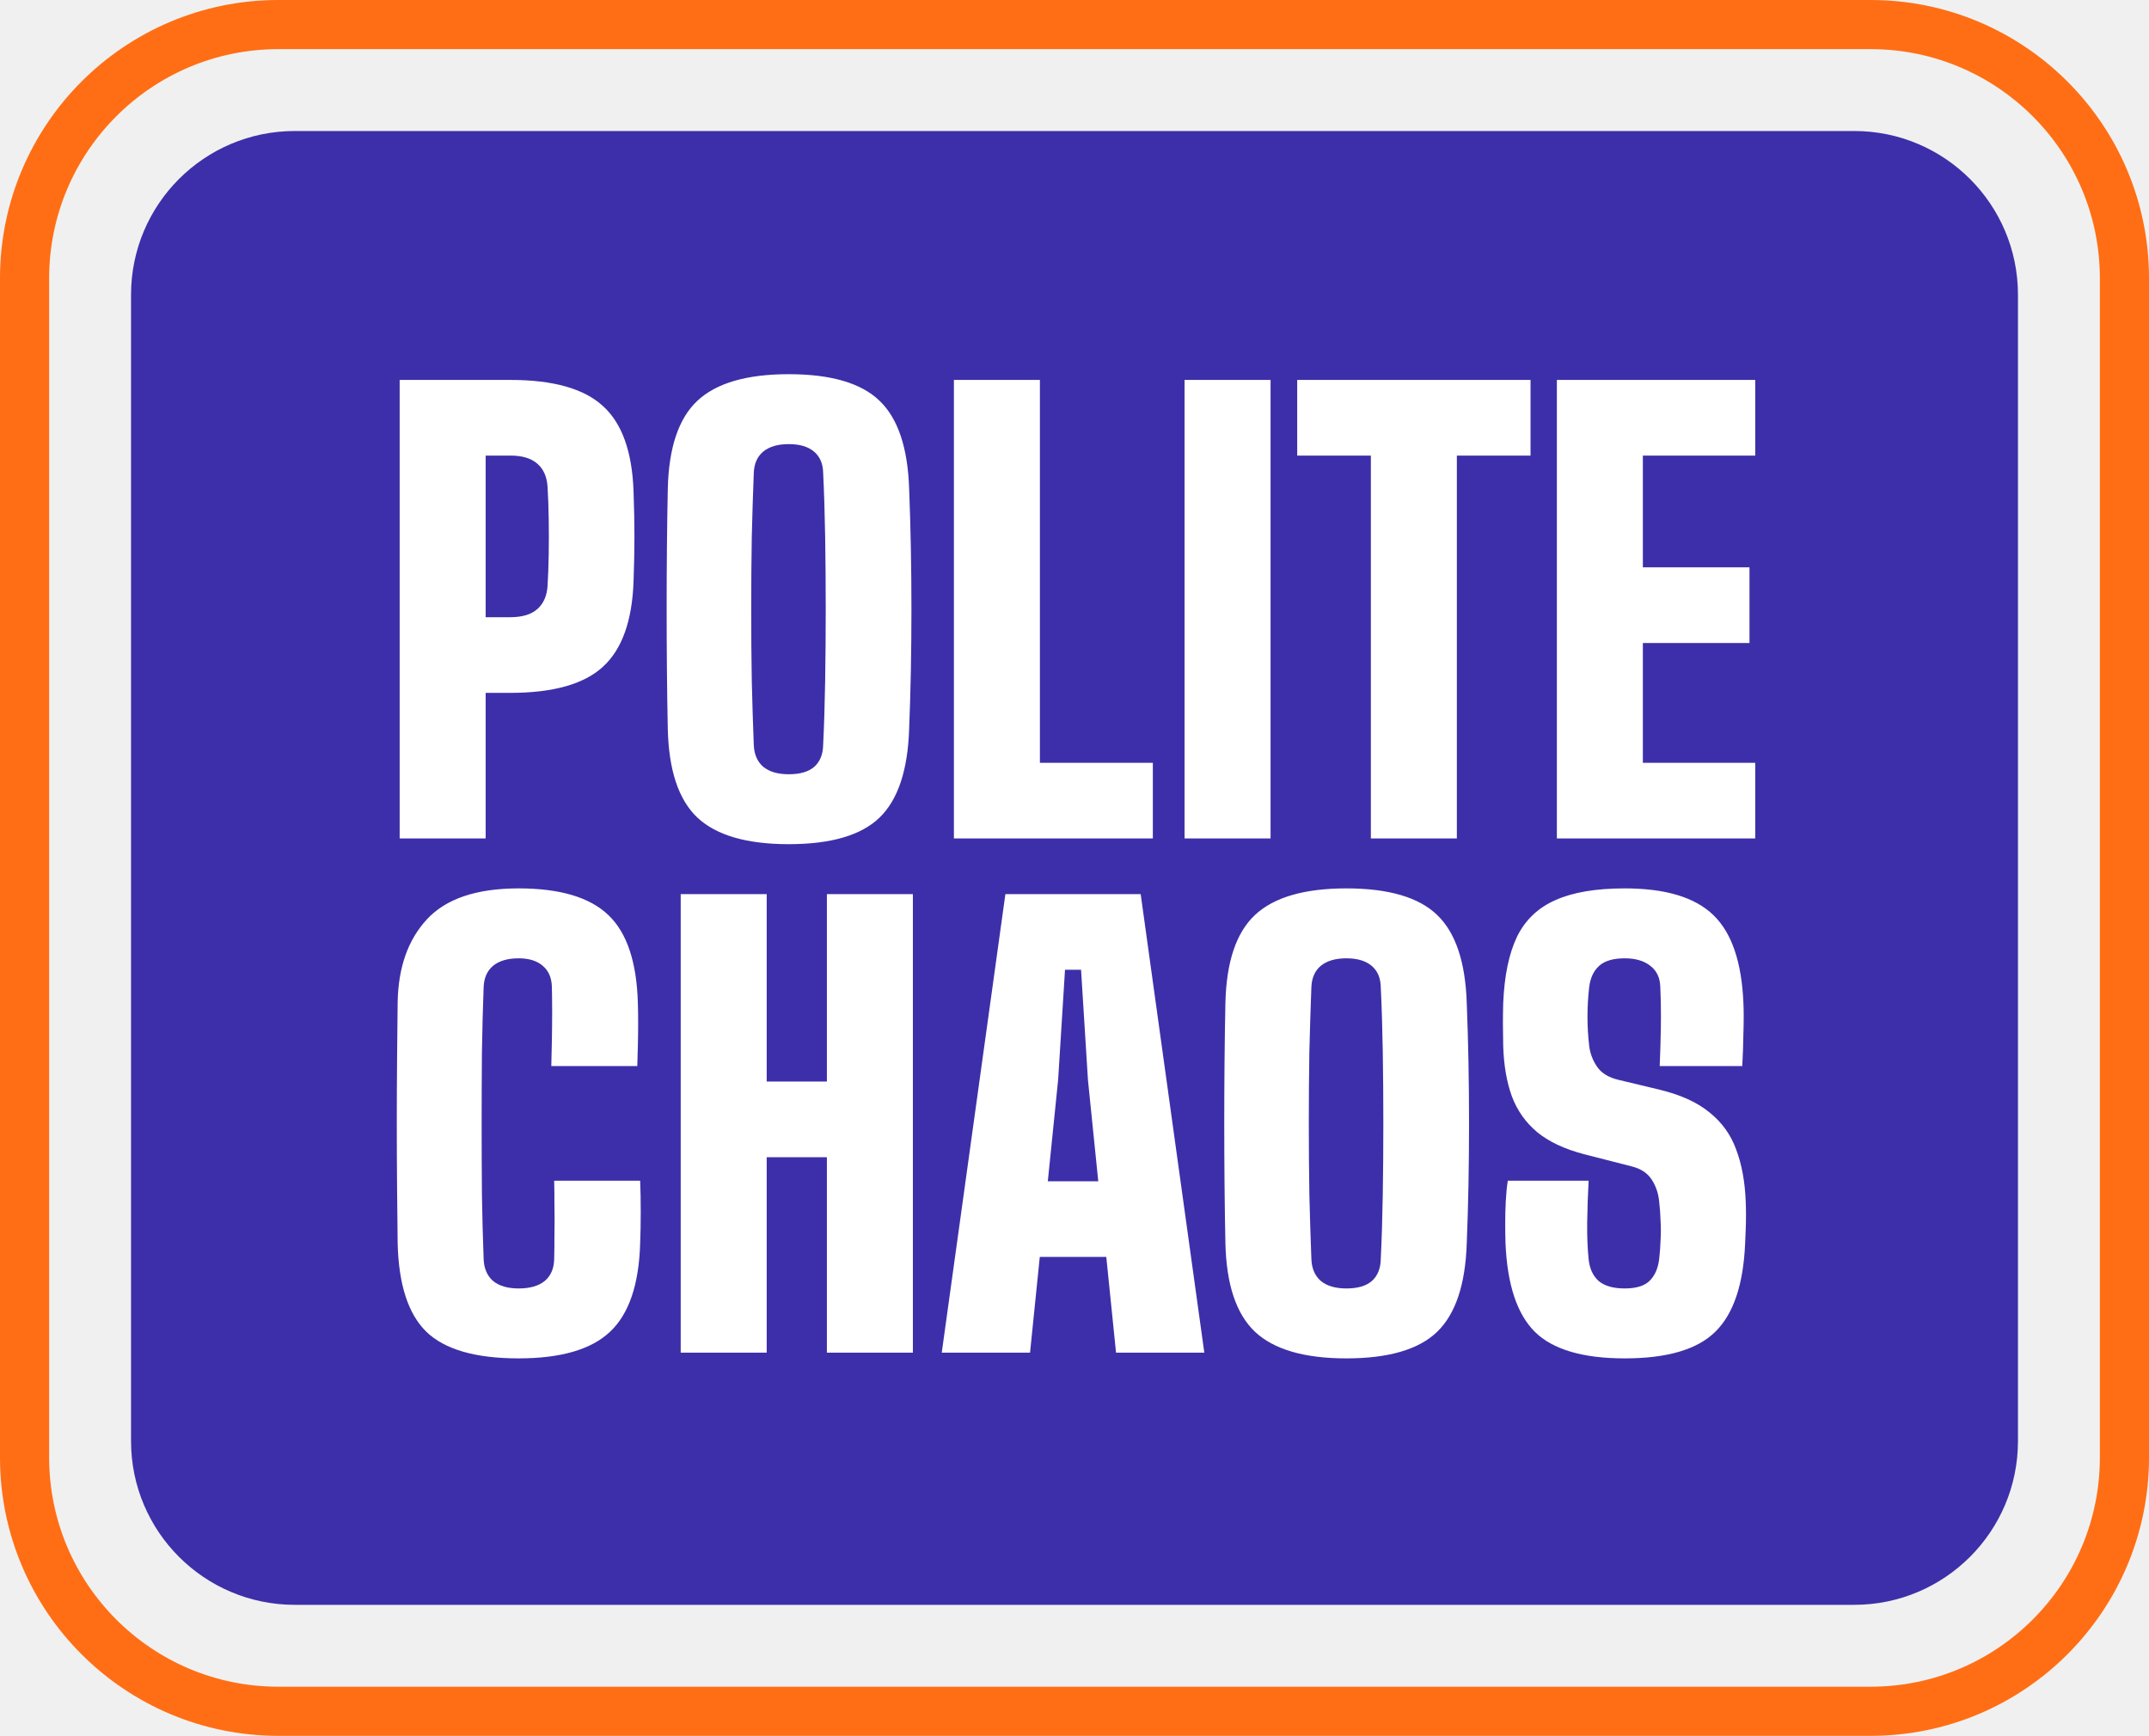
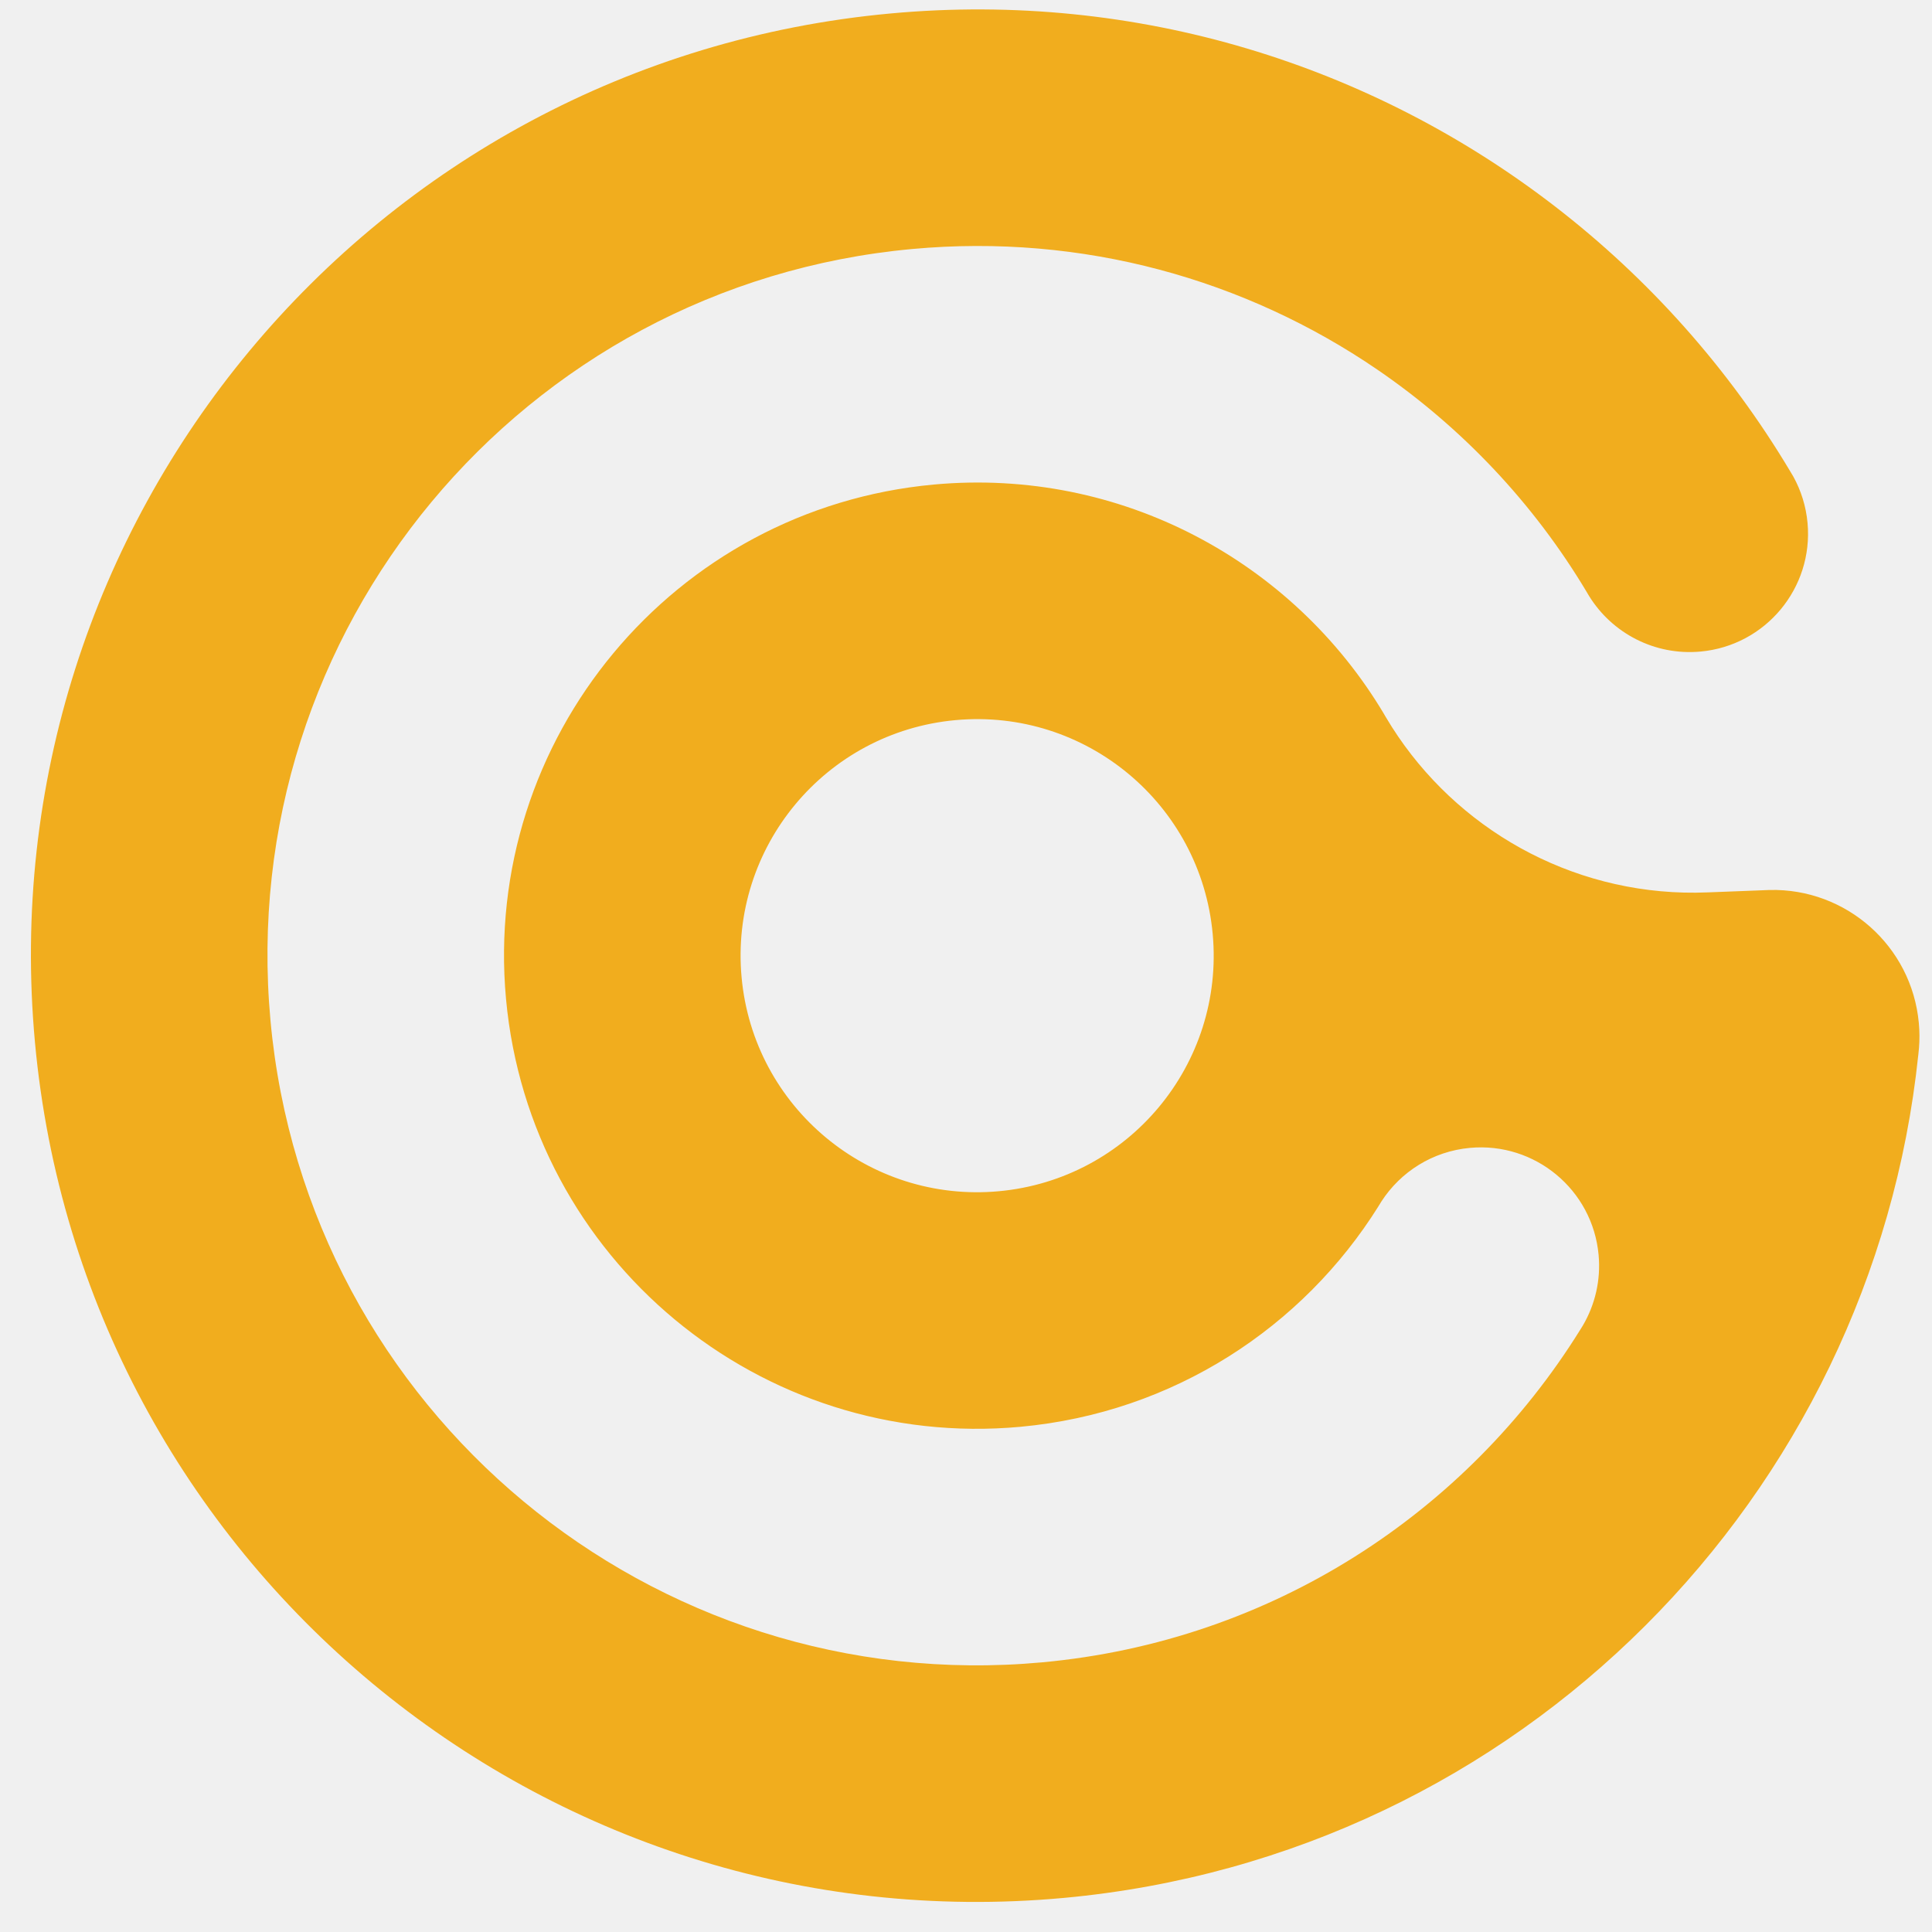
- <svg xmlns="http://www.w3.org/2000/svg" width="656" height="530" viewBox="0 0 656 530" fill="none">
-   <g clip-path="url(#clip0_281_15)">
-     <rect x="7.5" y="7.5" width="641" height="515" rx="77.5" stroke="#FF6E14" stroke-width="15" />
-     <rect x="40" y="40" width="576" height="450" rx="50" fill="#3D2FA9" />
-     <path d="M122 256V116H155.775C168.842 116 178.263 118.654 184.038 123.962C189.871 129.212 192.992 137.933 193.4 150.125C193.575 155.025 193.663 159.575 193.663 163.775C193.663 167.975 193.575 172.525 193.4 177.425C192.992 189.558 189.871 198.279 184.038 203.587C178.263 208.896 168.842 211.55 155.775 211.55H148.25V256H122ZM148.25 188.45H155.775C159.45 188.45 162.221 187.604 164.088 185.912C165.954 184.221 166.975 181.858 167.15 178.825C167.325 175.967 167.442 172.758 167.5 169.2C167.558 165.583 167.558 161.996 167.5 158.437C167.442 154.821 167.325 151.583 167.15 148.725C166.975 145.633 165.954 143.271 164.088 141.637C162.221 139.946 159.45 139.1 155.775 139.1H148.25V188.45ZM240.773 257.75C227.94 257.75 218.636 255.037 212.861 249.612C207.144 244.187 204.14 235.175 203.848 222.575C203.731 216.858 203.644 210.908 203.586 204.725C203.527 198.542 203.498 192.271 203.498 185.912C203.498 179.554 203.527 173.283 203.586 167.1C203.644 160.917 203.731 154.967 203.848 149.25C204.14 136.708 207.144 127.754 212.861 122.387C218.636 116.962 227.94 114.25 240.773 114.25C253.665 114.25 262.911 116.962 268.511 122.387C274.111 127.754 277.115 136.708 277.523 149.25C277.756 155.083 277.931 161.092 278.048 167.275C278.165 173.458 278.223 179.729 278.223 186.087C278.223 192.387 278.165 198.629 278.048 204.812C277.931 210.937 277.756 216.858 277.523 222.575C277.115 235.175 274.111 244.187 268.511 249.612C262.911 255.037 253.665 257.75 240.773 257.75ZM240.773 236.4C244.215 236.4 246.811 235.642 248.561 234.125C250.311 232.55 251.215 230.333 251.273 227.475C251.565 221.525 251.769 214.992 251.886 207.875C252.002 200.758 252.061 193.437 252.061 185.912C252.061 178.387 252.002 171.067 251.886 163.95C251.769 156.833 251.565 150.3 251.273 144.35C251.215 141.55 250.281 139.392 248.473 137.875C246.665 136.358 244.098 135.6 240.773 135.6C237.448 135.6 234.852 136.358 232.986 137.875C231.177 139.392 230.215 141.55 230.098 144.35C229.865 150.3 229.661 156.833 229.486 163.95C229.369 171.067 229.311 178.387 229.311 185.912C229.311 193.437 229.369 200.758 229.486 207.875C229.661 214.992 229.865 221.525 230.098 227.475C230.215 230.333 231.177 232.55 232.986 234.125C234.852 235.642 237.448 236.4 240.773 236.4ZM291.189 256V116H317.439V232.9H351.914V256H291.189ZM361.6 256V116H387.85V256H361.6ZM418.469 256V139.1H395.982V116H467.207V139.1H444.719V256H418.469ZM475.247 256V116H535.797V139.1H501.497V173.225H534.047V196.325H501.497V232.9H535.797V256H475.247ZM158.313 414.75C145.129 414.75 135.738 412.037 130.138 406.612C124.596 401.187 121.679 392.175 121.388 379.575C121.329 374.733 121.271 369.133 121.213 362.775C121.154 356.417 121.125 349.825 121.125 343C121.125 336.117 121.154 329.496 121.213 323.137C121.271 316.721 121.329 311.033 121.388 306.075C121.563 295.4 124.538 286.942 130.313 280.7C136.146 274.4 145.479 271.25 158.313 271.25C170.913 271.25 180.042 273.962 185.7 279.387C191.358 284.754 194.363 293.708 194.713 306.25C194.771 308.175 194.8 310.275 194.8 312.55C194.8 314.767 194.771 317.012 194.713 319.287C194.654 321.504 194.596 323.575 194.538 325.5H168.288C168.346 323.342 168.404 320.804 168.463 317.887C168.521 314.912 168.55 311.967 168.55 309.05C168.55 306.075 168.521 303.508 168.463 301.35C168.404 298.55 167.471 296.392 165.663 294.875C163.913 293.358 161.463 292.6 158.313 292.6C154.988 292.6 152.392 293.358 150.525 294.875C148.717 296.392 147.754 298.55 147.638 301.35C147.404 307.475 147.229 314.096 147.113 321.212C147.054 328.329 147.025 335.592 147.025 343C147.025 350.408 147.054 357.671 147.113 364.788C147.229 371.846 147.404 378.408 147.638 384.475C147.754 387.333 148.717 389.55 150.525 391.125C152.392 392.642 154.988 393.4 158.313 393.4C161.754 393.4 164.408 392.642 166.275 391.125C168.142 389.55 169.104 387.333 169.163 384.475C169.221 382.375 169.25 379.867 169.25 376.95C169.308 373.975 169.308 371.029 169.25 368.112C169.25 365.137 169.221 362.6 169.163 360.5H195.413C195.529 363.3 195.588 366.479 195.588 370.037C195.588 373.596 195.529 376.775 195.413 379.575C195.063 392.175 192 401.187 186.225 406.612C180.508 412.037 171.204 414.75 158.313 414.75ZM207.791 413V273H234.041V330.225H252.416V273H278.666V413H252.416V353.325H234.041V413H207.791ZM287.478 413L306.903 273H348.203L367.628 413H340.678L337.703 383.775H317.403L314.428 413H287.478ZM319.853 360.675H335.253L332.103 329.7L330.003 296.1H325.103L323.003 329.7L319.853 360.675ZM410.988 414.75C398.155 414.75 388.85 412.037 383.075 406.612C377.359 401.187 374.355 392.175 374.063 379.575C373.946 373.858 373.859 367.908 373.8 361.725C373.742 355.542 373.713 349.271 373.713 342.912C373.713 336.554 373.742 330.283 373.8 324.1C373.859 317.917 373.946 311.967 374.063 306.25C374.355 293.708 377.359 284.754 383.075 279.387C388.85 273.962 398.155 271.25 410.988 271.25C423.88 271.25 433.125 273.962 438.725 279.387C444.325 284.754 447.33 293.708 447.738 306.25C447.971 312.083 448.146 318.092 448.263 324.275C448.38 330.458 448.438 336.729 448.438 343.087C448.438 349.387 448.38 355.629 448.263 361.812C448.146 367.937 447.971 373.858 447.738 379.575C447.33 392.175 444.325 401.187 438.725 406.612C433.125 412.037 423.88 414.75 410.988 414.75ZM410.988 393.4C414.43 393.4 417.025 392.642 418.775 391.125C420.525 389.55 421.43 387.333 421.488 384.475C421.78 378.525 421.984 371.992 422.1 364.875C422.217 357.758 422.275 350.437 422.275 342.912C422.275 335.387 422.217 328.067 422.1 320.95C421.984 313.833 421.78 307.3 421.488 301.35C421.43 298.55 420.496 296.392 418.688 294.875C416.88 293.358 414.313 292.6 410.988 292.6C407.663 292.6 405.067 293.358 403.2 294.875C401.392 296.392 400.43 298.55 400.313 301.35C400.08 307.3 399.875 313.833 399.7 320.95C399.584 328.067 399.525 335.387 399.525 342.912C399.525 350.437 399.584 357.758 399.7 364.875C399.875 371.992 400.08 378.525 400.313 384.475C400.43 387.333 401.392 389.55 403.2 391.125C405.067 392.642 407.663 393.4 410.988 393.4ZM495.967 414.75C483.133 414.75 473.975 412.037 468.492 406.612C463.067 401.187 460.092 392.175 459.567 379.575C459.508 377.708 459.479 375.667 459.479 373.45C459.479 371.175 459.538 368.929 459.654 366.712C459.771 364.437 459.975 362.367 460.267 360.5H484.942C484.708 364.758 484.563 368.958 484.504 373.1C484.446 377.242 484.592 381.033 484.942 384.475C485.233 387.333 486.254 389.55 488.004 391.125C489.813 392.642 492.467 393.4 495.967 393.4C499.408 393.4 501.917 392.642 503.492 391.125C505.125 389.55 506.117 387.333 506.467 384.475C506.7 382.492 506.846 380.537 506.904 378.612C507.021 376.629 507.021 374.675 506.904 372.75C506.846 370.767 506.7 368.783 506.467 366.8C506.233 364.35 505.475 362.133 504.192 360.15C502.908 358.167 500.867 356.825 498.067 356.125L483.717 352.45C477.65 350.875 472.838 348.629 469.279 345.712C465.721 342.737 463.125 339.062 461.492 334.687C459.917 330.312 459.042 325.208 458.867 319.375C458.808 316.808 458.779 314.533 458.779 312.55C458.779 310.508 458.808 308.408 458.867 306.25C459.217 297.908 460.617 291.171 463.067 286.037C465.575 280.904 469.483 277.171 474.792 274.837C480.1 272.446 487.158 271.25 495.967 271.25C508.392 271.25 517.404 273.962 523.004 279.387C528.604 284.754 531.667 293.708 532.192 306.25C532.308 308.758 532.308 311.821 532.192 315.437C532.133 319.054 532.017 322.408 531.842 325.5H506.642C506.817 321.475 506.933 317.45 506.992 313.425C507.05 309.4 506.992 305.375 506.817 301.35C506.758 298.55 505.738 296.392 503.754 294.875C501.829 293.358 499.233 292.6 495.967 292.6C492.467 292.6 489.871 293.358 488.179 294.875C486.488 296.392 485.467 298.55 485.117 301.35C484.767 304.325 484.592 307.329 484.592 310.362C484.592 313.396 484.767 316.4 485.117 319.375C485.408 321.708 486.225 323.837 487.567 325.762C488.908 327.687 491.067 329 494.042 329.7L506.467 332.675C513 334.25 518.133 336.583 521.867 339.675C525.658 342.708 528.371 346.5 530.004 351.05C531.696 355.542 532.658 360.792 532.892 366.8C532.95 368.142 532.979 369.542 532.979 371C532.979 372.458 532.95 373.917 532.892 375.375C532.833 376.833 532.775 378.233 532.717 379.575C532.192 392.175 529.158 401.187 523.617 406.612C518.133 412.037 508.917 414.75 495.967 414.75Z" fill="white" />
+ <svg xmlns="http://www.w3.org/2000/svg" viewBox="0 0 500 500">
+   <g transform="matrix(0.850257, 0, 0, 0.850257, -208.7089, -228.2267)" style="">
+     <path fill="#F1AD1E" d="M829.513,579.789c-2.166-23.494-22.186-41.05-45.455-40.476l-1.59,0.062l-0.408,0.02l-15.758,0.607 l-1.07,0.039c-2.418,0.102-4.82,0.122-7.205,0.062c-38.086-0.965-72.033-21.822-90.684-53.306c-0.021-0.009-0.021-0.02-0.021-0.029 c-0.197-0.341-0.393-0.673-0.598-1.014c-0.012-0.029-0.031-0.048-0.045-0.078v-0.01c-27.518-46.17-79.893-75.006-136.981-69.759 c-79.198,7.289-137.488,77.401-130.209,156.589c7.288,79.199,77.401,137.488,156.59,130.209 c46.602-4.293,85.953-30.324,108.988-67.166c0.01-0.01,0.01-0.02,0.018-0.041c0.252-0.422,0.514-0.844,0.783-1.268 c0.037-0.051,0.064-0.104,0.102-0.164c5.805-8.928,15.486-15.211,26.92-16.258c19.797-1.816,37.328,12.752,39.152,32.549 c0.719,7.775-1.1,15.197-4.756,21.461c-0.287,0.484-0.586,0.959-0.885,1.434c-34.5,55.469-93.652,94.699-163.721,101.146 c-118.792,10.928-223.956-76.516-234.883-195.299c-10.929-118.792,76.516-223.957,195.308-234.885 c52.054-4.784,101.498,9.32,141.542,36.673c25.746,17.592,47.605,40.669,63.77,67.713c0.238,0.389,0.465,0.77,0.684,1.159 c0.021,0.05,0.055,0.088,0.086,0.136c6.963,11.201,19.857,18.135,33.893,16.846c19.797-1.814,34.375-19.346,32.561-39.143 c-0.465-5.094-1.977-9.84-4.293-14.057c-0.01-0.01-0.021-0.029-0.021-0.039c-0.326-0.556-0.652-1.111-0.988-1.666 c-18.684-31.303-43.078-58.617-71.613-80.625c-55.574-42.853-126.842-65.631-202.22-58.688 c-158.387,14.568-274.977,154.782-260.398,313.168C270.673,744.08,410.887,860.67,569.272,846.102 c139.168-12.811,246.068-122.625,260.07-256.533c0.008-0.031,0.006-0.061,0.016-0.09c0.061-0.635,0.131-1.279,0.191-1.932 c0.018-0.07,0.023-0.141,0.02-0.221C829.767,584.863,829.749,582.342,829.513,579.789z M549.485,631.006 c-39.593,3.639-74.656-25.506-78.294-65.1c-3.641-39.605,25.506-74.656,65.1-78.294c39.605-3.641,74.656,25.505,78.294,65.099 C618.226,592.314,589.079,627.365,549.485,631.006z" />
+     <g display="none" opacity="0.5">
+       <rect x="243.538" y="283.194" transform="matrix(-0.9989 0.0461 -0.0461 -0.9989 573.4943 625.1621)" display="inline" fill="none" stroke="#000000" stroke-miterlimit="10" width="72" height="72" />
+       <rect x="315.462" y="279.875" transform="matrix(-0.9989 0.0461 -0.0461 -0.9989 717.1127 615.21)" display="inline" fill="none" stroke="#000000" stroke-miterlimit="10" width="71.999" height="71.999" />
+       <rect x="387.385" y="276.555" transform="matrix(-0.9989 0.0461 -0.0461 -0.9989 860.7307 605.2563)" display="inline" fill="none" stroke="#000000" stroke-miterlimit="10" width="72" height="72" />
+       <rect x="459.308" y="273.235" transform="matrix(-0.9989 0.0461 -0.0461 -0.9989 1004.349 595.3044)" display="inline" fill="none" stroke="#000000" stroke-miterlimit="10" width="72" height="72" />
+       <rect x="531.232" y="269.916" transform="matrix(-0.9989 0.0461 -0.0461 -0.9989 1147.964 585.3552)" display="inline" fill="none" stroke="#000000" stroke-miterlimit="10" width="72" height="71.999" />
+       <rect x="603.155" y="266.596" transform="matrix(-0.9989 0.0461 -0.0461 -0.9989 1291.581 575.4046)" display="inline" fill="none" stroke="#000000" stroke-miterlimit="10" width="72" height="71.999" />
+       <rect x="675.08" y="263.277" transform="matrix(-0.9989 0.0461 -0.0461 -0.9989 1435.203 565.4429)" display="inline" fill="none" stroke="#000000" stroke-miterlimit="10" width="71.998" height="72" />
+       <rect x="747.002" y="259.957" transform="matrix(-0.9989 0.0461 -0.0461 -0.9989 1578.815 555.5008)" display="inline" fill="none" stroke="#000000" stroke-miterlimit="10" width="72" height="71.999" />
+       <rect x="246.857" y="355.118" transform="matrix(-0.9989 0.0461 -0.0461 -0.9989 583.4453 768.7794)" display="inline" fill="none" stroke="#000000" stroke-miterlimit="10" width="72" height="71.999" />
+       <rect x="318.781" y="351.798" transform="matrix(-0.9989 0.0461 -0.0461 -0.9989 727.0685 758.8233)" display="inline" fill="none" stroke="#000000" stroke-miterlimit="10" width="72" height="72" />
+       <rect x="390.705" y="348.478" transform="matrix(-0.9989 0.0461 -0.0461 -0.9989 870.6808 748.8762)" display="inline" fill="none" stroke="#000000" stroke-miterlimit="10" width="71.999" height="72" />
+       <rect x="462.628" y="345.159" transform="matrix(-0.9989 0.0461 -0.0461 -0.9989 1014.298 738.9255)" display="inline" fill="none" stroke="#000000" stroke-miterlimit="10" width="72" height="72" />
+       <rect x="534.552" y="341.839" transform="matrix(-0.9989 0.0461 -0.0461 -0.9989 1157.92 728.9651)" display="inline" fill="none" stroke="#000000" stroke-miterlimit="10" width="71.999" height="72" />
+       <rect x="606.474" y="338.519" transform="matrix(-0.9989 0.0461 -0.0461 -0.9989 1301.532 719.0217)" display="inline" fill="none" stroke="#000000" stroke-miterlimit="10" width="72" height="72" />
+       <rect x="678.398" y="335.2" transform="matrix(-0.9989 0.0461 -0.0461 -0.9989 1445.15 709.0708)" display="inline" fill="none" stroke="#000000" stroke-miterlimit="10" width="72" height="72" />
+       <rect x="750.321" y="331.88" transform="matrix(-0.9989 0.0461 -0.0461 -0.9989 1588.771 699.108)" display="inline" fill="none" stroke="#000000" stroke-miterlimit="10" width="72" height="72" />
+       <rect x="250.178" y="427.041" transform="matrix(-0.9989 0.0461 -0.0461 -0.9989 593.3984 912.3962)" display="inline" fill="none" stroke="#000000" stroke-miterlimit="10" width="71.999" height="72" />
+       <rect x="322.1" y="423.721" transform="matrix(-0.9989 0.0461 -0.0461 -0.9989 737.0143 902.4456)" display="inline" fill="none" stroke="#000000" stroke-miterlimit="10" width="72" height="72" />
+       <rect x="394.025" y="420.402" transform="matrix(-0.9989 0.0461 -0.0461 -0.9989 880.6328 892.4933)" display="inline" fill="none" stroke="#000000" stroke-miterlimit="10" width="71.999" height="71.999" />
+       <rect x="465.948" y="417.083" transform="matrix(-0.9989 0.0461 -0.0461 -0.9989 1024.25 882.5427)" display="inline" fill="none" stroke="#000000" stroke-miterlimit="10" width="72" height="71.999" />
+       <rect x="537.871" y="413.763" transform="matrix(-0.9989 0.0461 -0.0461 -0.9989 1167.873 872.5836)" display="inline" fill="none" stroke="#000000" stroke-miterlimit="10" width="72" height="72" />
+       <rect x="609.794" y="410.443" transform="matrix(-0.9989 0.0461 -0.0461 -0.9989 1311.483 862.6389)" display="inline" fill="none" stroke="#000000" stroke-miterlimit="10" width="72" height="71.999" />
+       <rect x="681.718" y="407.124" transform="matrix(-0.9989 0.0461 -0.0461 -0.9989 1455.101 852.688)" display="inline" fill="none" stroke="#000000" stroke-miterlimit="10" width="72" height="71.999" />
+       <rect x="753.642" y="403.804" transform="matrix(-0.9989 0.0461 -0.0461 -0.9989 1598.725 842.7251)" display="inline" fill="none" stroke="#000000" stroke-miterlimit="10" width="71.998" height="72" />
+       <rect x="253.497" y="498.965" transform="matrix(-0.9989 0.0461 -0.0461 -0.9989 603.349 1056.013)" display="inline" fill="none" stroke="#000000" stroke-miterlimit="10" width="72" height="71.999" />
+       <rect x="325.421" y="495.645" transform="matrix(-0.9989 0.0461 -0.0461 -0.9989 746.9675 1046.063)" display="inline" fill="none" stroke="#000000" stroke-miterlimit="10" width="71.999" height="72" />
+       <rect x="397.344" y="492.326" transform="matrix(-0.9989 0.0461 -0.0461 -0.9989 890.5903 1036.105)" display="inline" fill="none" stroke="#000000" stroke-miterlimit="10" width="72" height="72" />
+       <rect x="469.268" y="489.006" transform="matrix(-0.9989 0.0461 -0.0461 -0.9989 1034.202 1026.16)" display="inline" fill="none" stroke="#000000" stroke-miterlimit="10" width="72" height="72.001" />
+       <rect x="541.191" y="485.686" transform="matrix(-0.9989 0.0461 -0.0461 -0.9989 1177.819 1016.208)" display="inline" fill="none" stroke="#000000" stroke-miterlimit="10" width="72" height="72" />
+       <rect x="613.115" y="482.366" transform="matrix(-0.9989 0.0461 -0.0461 -0.9989 1321.443 1006.247)" display="inline" fill="none" stroke="#000000" stroke-miterlimit="10" width="71.998" height="72" />
+       <rect x="685.037" y="479.047" transform="matrix(-0.9989 0.0461 -0.0461 -0.9989 1465.052 996.3057)" display="inline" fill="none" stroke="#000000" stroke-miterlimit="10" width="72" height="72.001" />
+       <rect x="756.961" y="475.727" transform="matrix(-0.9989 0.0461 -0.0461 -0.9989 1608.67 986.3538)" display="inline" fill="none" stroke="#000000" stroke-miterlimit="10" width="72" height="72" />
+       <rect x="256.816" y="570.888" transform="matrix(-0.9989 0.0461 -0.0461 -0.9989 613.308 1199.627)" display="inline" fill="none" stroke="#000000" stroke-miterlimit="10" width="72" height="72" />
+       <rect x="328.74" y="567.568" transform="matrix(-0.9989 0.0461 -0.0461 -0.9989 756.9102 1189.685)" display="inline" fill="none" stroke="#000000" stroke-miterlimit="10" width="72" height="72" />
+       <rect x="400.664" y="564.249" transform="matrix(-0.9989 0.0461 -0.0461 -0.9989 900.5436 1179.722)" display="inline" fill="none" stroke="#000000" stroke-miterlimit="10" width="71.999" height="72" />
+       <rect x="472.586" y="560.93" transform="matrix(-0.9989 0.0461 -0.0461 -0.9989 1044.144 1169.783)" display="inline" fill="none" stroke="#000000" stroke-miterlimit="10" width="72.001" height="71.998" />
+       <rect x="544.511" y="557.61" transform="matrix(-0.9989 0.0461 -0.0461 -0.9989 1187.779 1159.818)" display="inline" fill="none" stroke="#000000" stroke-miterlimit="10" width="71.998" height="72" />
+       <rect x="616.433" y="554.29" transform="matrix(-0.9989 0.0461 -0.0461 -0.9989 1331.394 1149.865)" display="inline" fill="none" stroke="#000000" stroke-miterlimit="10" width="72" height="72" />
+       <rect x="688.357" y="550.97" transform="matrix(-0.9989 0.0461 -0.0461 -0.9989 1474.997 1139.934)" display="inline" fill="none" stroke="#000000" stroke-miterlimit="10" width="72" height="72" />
+       <rect x="760.28" y="547.651" transform="matrix(-0.9989 0.0461 -0.0461 -0.9989 1618.629 1129.961)" display="inline" fill="none" stroke="#000000" stroke-miterlimit="10" width="72" height="72" />
+       <rect x="260.137" y="642.811" transform="matrix(-0.9989 0.0461 -0.0461 -0.9989 623.2614 1343.244)" display="inline" fill="none" stroke="#000000" stroke-miterlimit="10" width="71.999" height="72" />
+       <rect x="332.059" y="639.492" transform="matrix(-0.9989 0.0461 -0.0461 -0.9989 766.8601 1333.302)" display="inline" fill="none" stroke="#000000" stroke-miterlimit="10" width="72" height="71.998" />
+       <rect x="403.984" y="636.173" transform="matrix(-0.9989 0.0461 -0.0461 -0.9989 910.4966 1323.34)" display="inline" fill="none" stroke="#000000" stroke-miterlimit="10" width="71.999" height="72" />
+       <rect x="475.907" y="632.852" transform="matrix(-0.9989 0.0461 -0.0461 -0.9989 1054.113 1313.387)" display="inline" fill="none" stroke="#000000" stroke-miterlimit="10" width="72" height="72" />
+       <rect x="547.83" y="629.533" transform="matrix(-0.9989 0.0461 -0.0461 -0.9989 1197.713 1303.452)" display="inline" fill="none" stroke="#000000" stroke-miterlimit="10" width="72" height="72" />
+       <rect x="619.753" y="626.214" transform="matrix(-0.9989 0.0461 -0.0461 -0.9989 1341.346 1293.483)" display="inline" fill="none" stroke="#000000" stroke-miterlimit="10" width="72" height="72" />
+       <rect x="691.677" y="622.894" transform="matrix(-0.9989 0.0461 -0.0461 -0.9989 1484.947 1283.55)" display="inline" fill="none" stroke="#000000" stroke-miterlimit="10" width="72" height="71.998" />
+       <rect x="763.601" y="619.575" transform="matrix(-0.9989 0.0461 -0.0461 -0.9989 1628.583 1273.578)" display="inline" fill="none" stroke="#000000" stroke-miterlimit="10" width="71.998" height="72" />
+       <rect x="263.456" y="714.735" transform="matrix(-0.9989 0.0461 -0.0461 -0.9989 633.2144 1486.862)" display="inline" fill="none" stroke="#000000" stroke-miterlimit="10" width="71.999" height="72" />
+       <rect x="335.379" y="711.415" transform="matrix(-0.9989 0.0461 -0.0461 -0.9989 776.8308 1476.909)" display="inline" fill="none" stroke="#000000" stroke-miterlimit="10" width="72" height="72" />
+       <rect x="407.303" y="708.096" transform="matrix(-0.9989 0.0461 -0.0461 -0.9989 920.4283 1466.97)" display="inline" fill="none" stroke="#000000" stroke-miterlimit="10" width="72" height="72" />
+       <rect x="479.227" y="704.776" transform="matrix(-0.9989 0.0461 -0.0461 -0.9989 1064.067 1457.005)" display="inline" fill="none" stroke="#000000" stroke-miterlimit="10" width="72" height="72" />
+       <rect x="551.149" y="701.457" transform="matrix(-0.9989 0.0461 -0.0461 -0.9989 1207.663 1447.068)" display="inline" fill="none" stroke="#000000" stroke-miterlimit="10" width="72" height="71.998" />
+       <rect x="623.074" y="698.137" transform="matrix(-0.9989 0.0461 -0.0461 -0.9989 1351.301 1437.1)" display="inline" fill="none" stroke="#000000" stroke-miterlimit="10" width="71.998" height="72" />
+       <rect x="694.996" y="694.817" transform="matrix(-0.9989 0.0461 -0.0461 -0.9989 1494.916 1427.147)" display="inline" fill="none" stroke="#000000" stroke-miterlimit="10" width="72" height="72" />
+       <rect x="766.92" y="691.498" transform="matrix(-0.9989 0.0461 -0.0461 -0.9989 1638.515 1417.216)" display="inline" fill="none" stroke="#000000" stroke-miterlimit="10" width="72" height="71.998" />
+       <rect x="266.775" y="786.659" transform="matrix(-0.9989 0.0461 -0.0461 -0.9989 643.1658 1630.481)" display="inline" fill="none" stroke="#000000" stroke-miterlimit="10" width="72" height="72" />
+       <rect x="338.699" y="783.339" transform="matrix(-0.9989 0.0461 -0.0461 -0.9989 786.7837 1620.527)" display="inline" fill="none" stroke="#000000" stroke-miterlimit="10" width="72" height="72" />
+       <rect x="410.623" y="780.019" transform="matrix(-0.9989 0.0461 -0.0461 -0.9989 930.3798 1610.586)" display="inline" fill="none" stroke="#000000" stroke-miterlimit="10" width="71.999" height="71.998" />
+       <rect x="482.545" y="776.7" transform="matrix(-0.9989 0.0461 -0.0461 -0.9989 1074.017 1600.623)" display="inline" fill="none" stroke="#000000" stroke-miterlimit="10" width="72.001" height="72" />
+       <rect x="554.47" y="773.38" transform="matrix(-0.9989 0.0461 -0.0461 -0.9989 1217.637 1590.668)" display="inline" fill="none" stroke="#000000" stroke-miterlimit="10" width="71.998" height="72" />
+       <rect x="626.392" y="770.06" transform="matrix(-0.9989 0.0461 -0.0461 -0.9989 1361.231 1580.736)" display="inline" fill="none" stroke="#000000" stroke-miterlimit="10" width="72" height="72" />
+       <rect x="698.316" y="766.741" transform="matrix(-0.9989 0.0461 -0.0461 -0.9989 1504.87 1570.765)" display="inline" fill="none" stroke="#000000" stroke-miterlimit="10" width="72" height="72" />
+       <rect x="770.239" y="763.421" transform="matrix(-0.9989 0.0461 -0.0461 -0.9989 1648.486 1560.812)" display="inline" fill="none" stroke="#000000" stroke-miterlimit="10" width="72" height="72" />
+     </g>
  </g>
-   <defs>
-     <clipPath id="clip0_281_15">
-       <rect width="656" height="530" fill="white" />
-     </clipPath>
-   </defs>
</svg>
